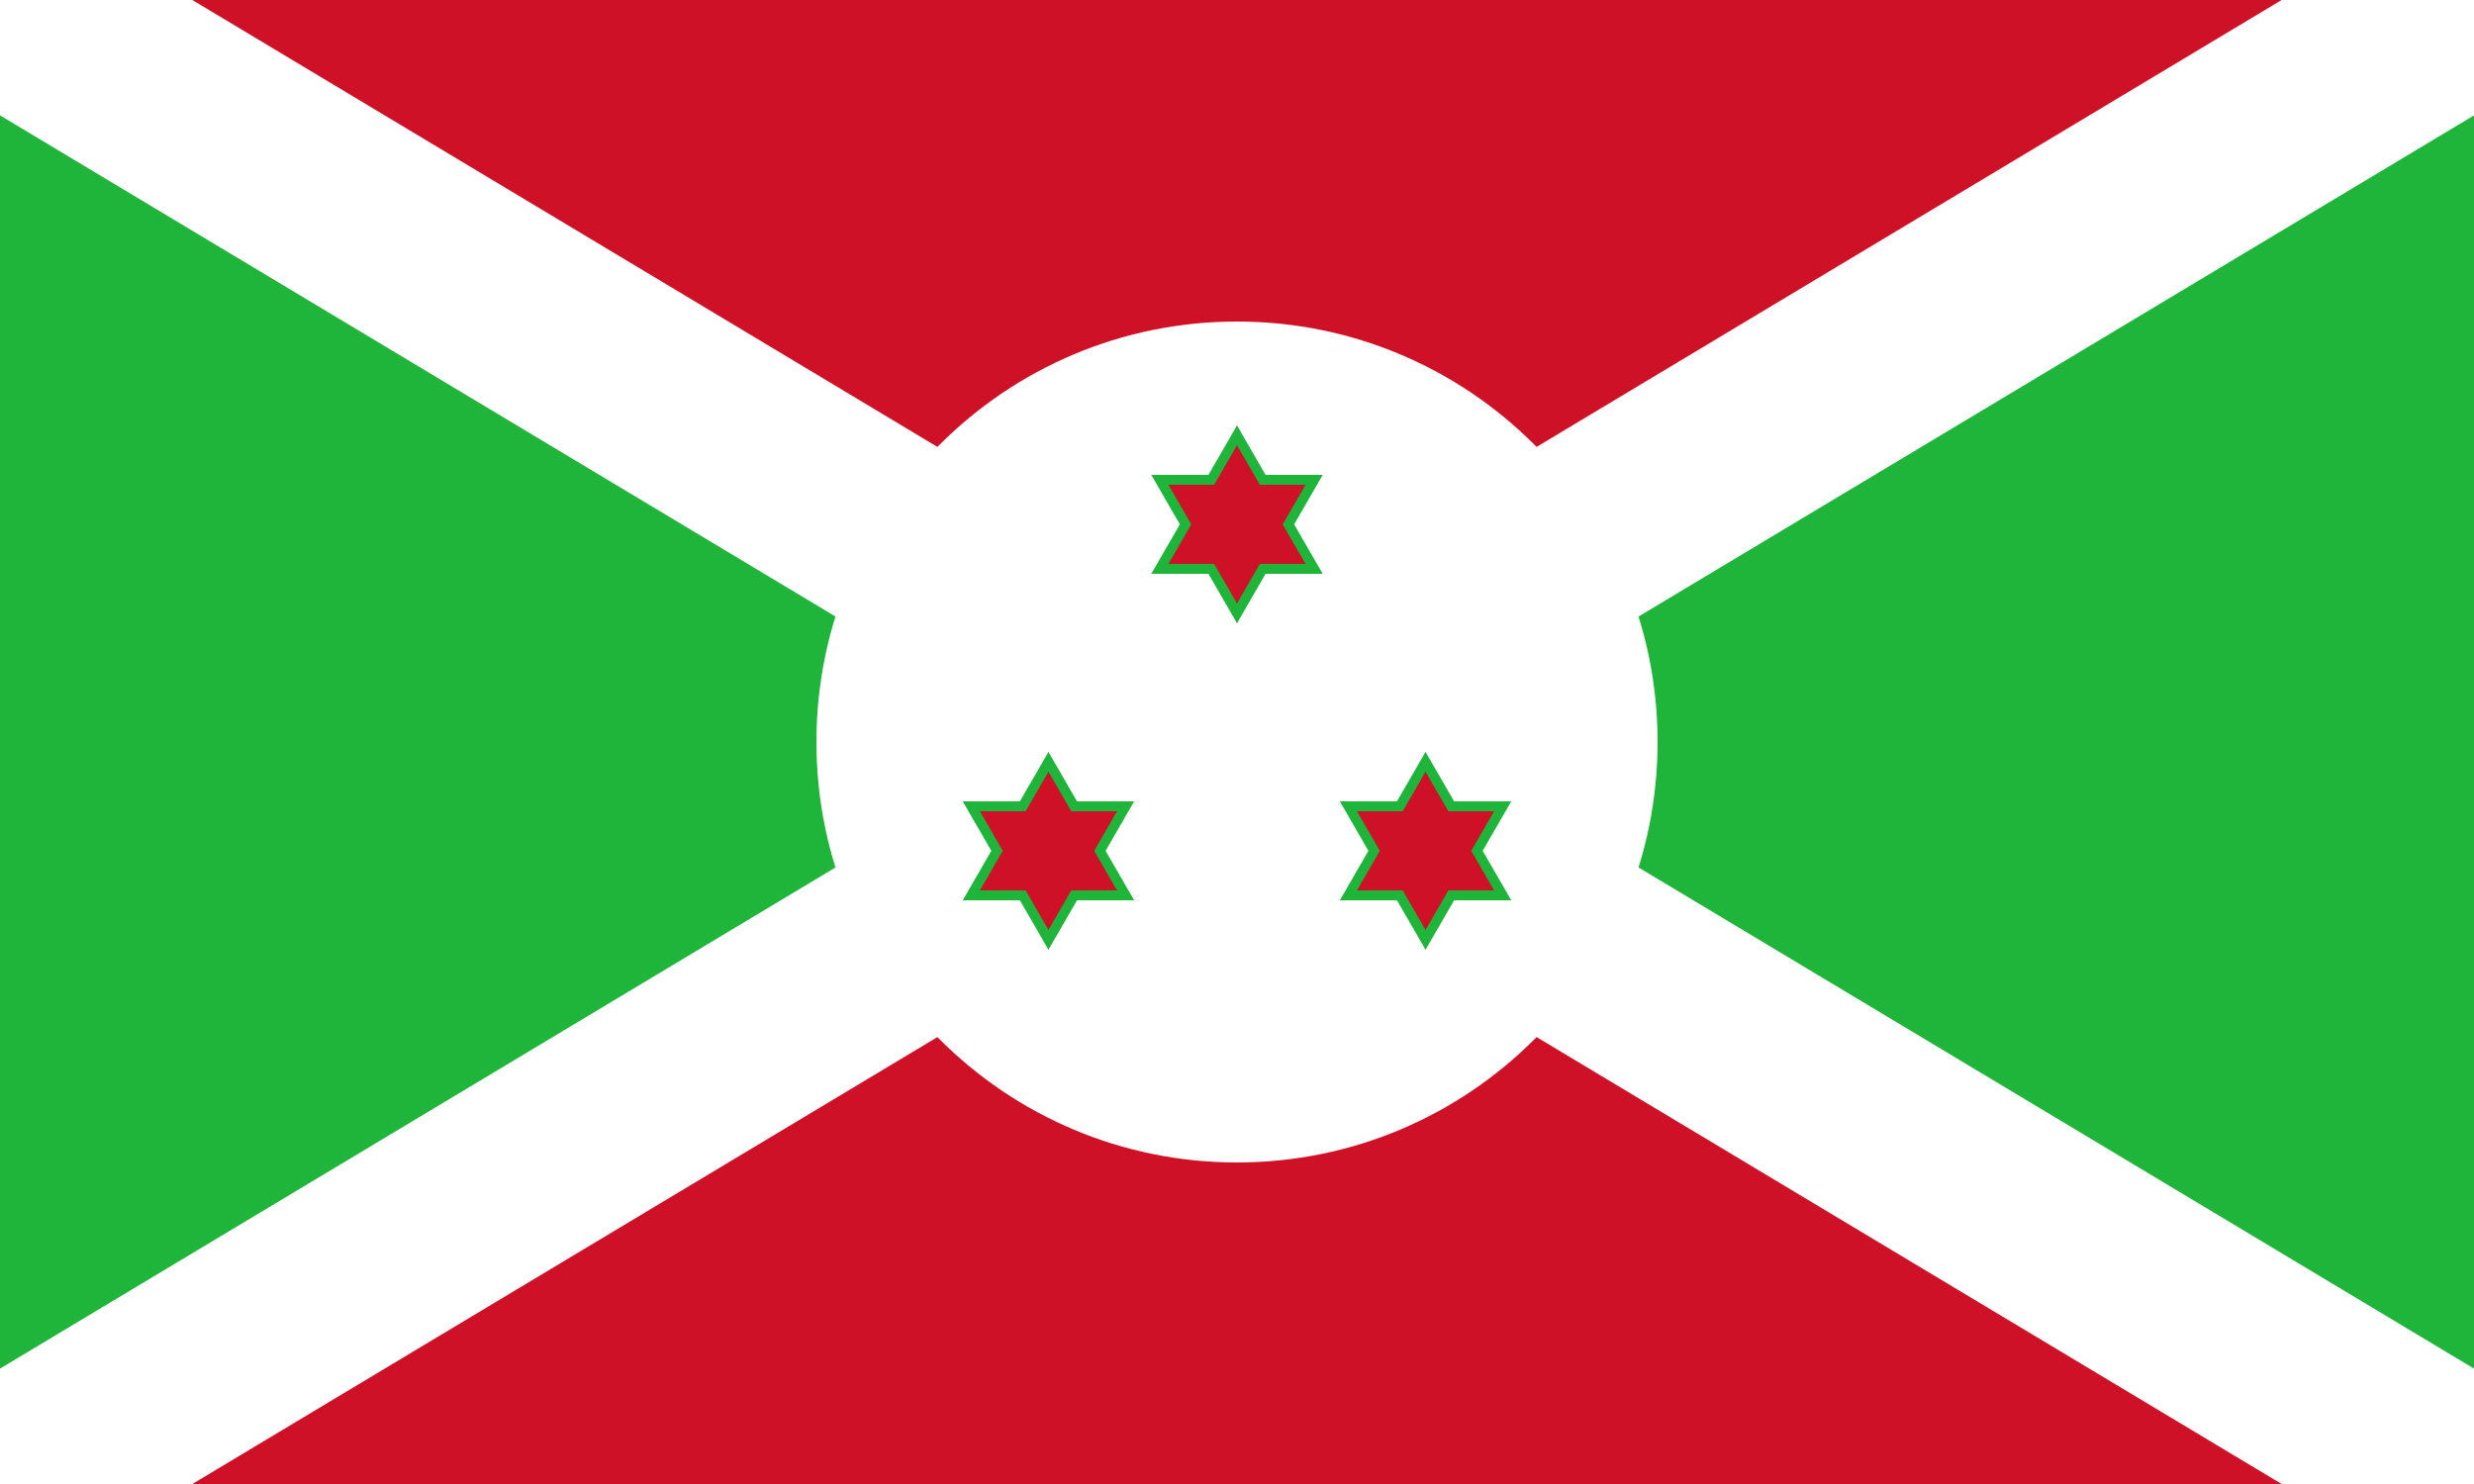
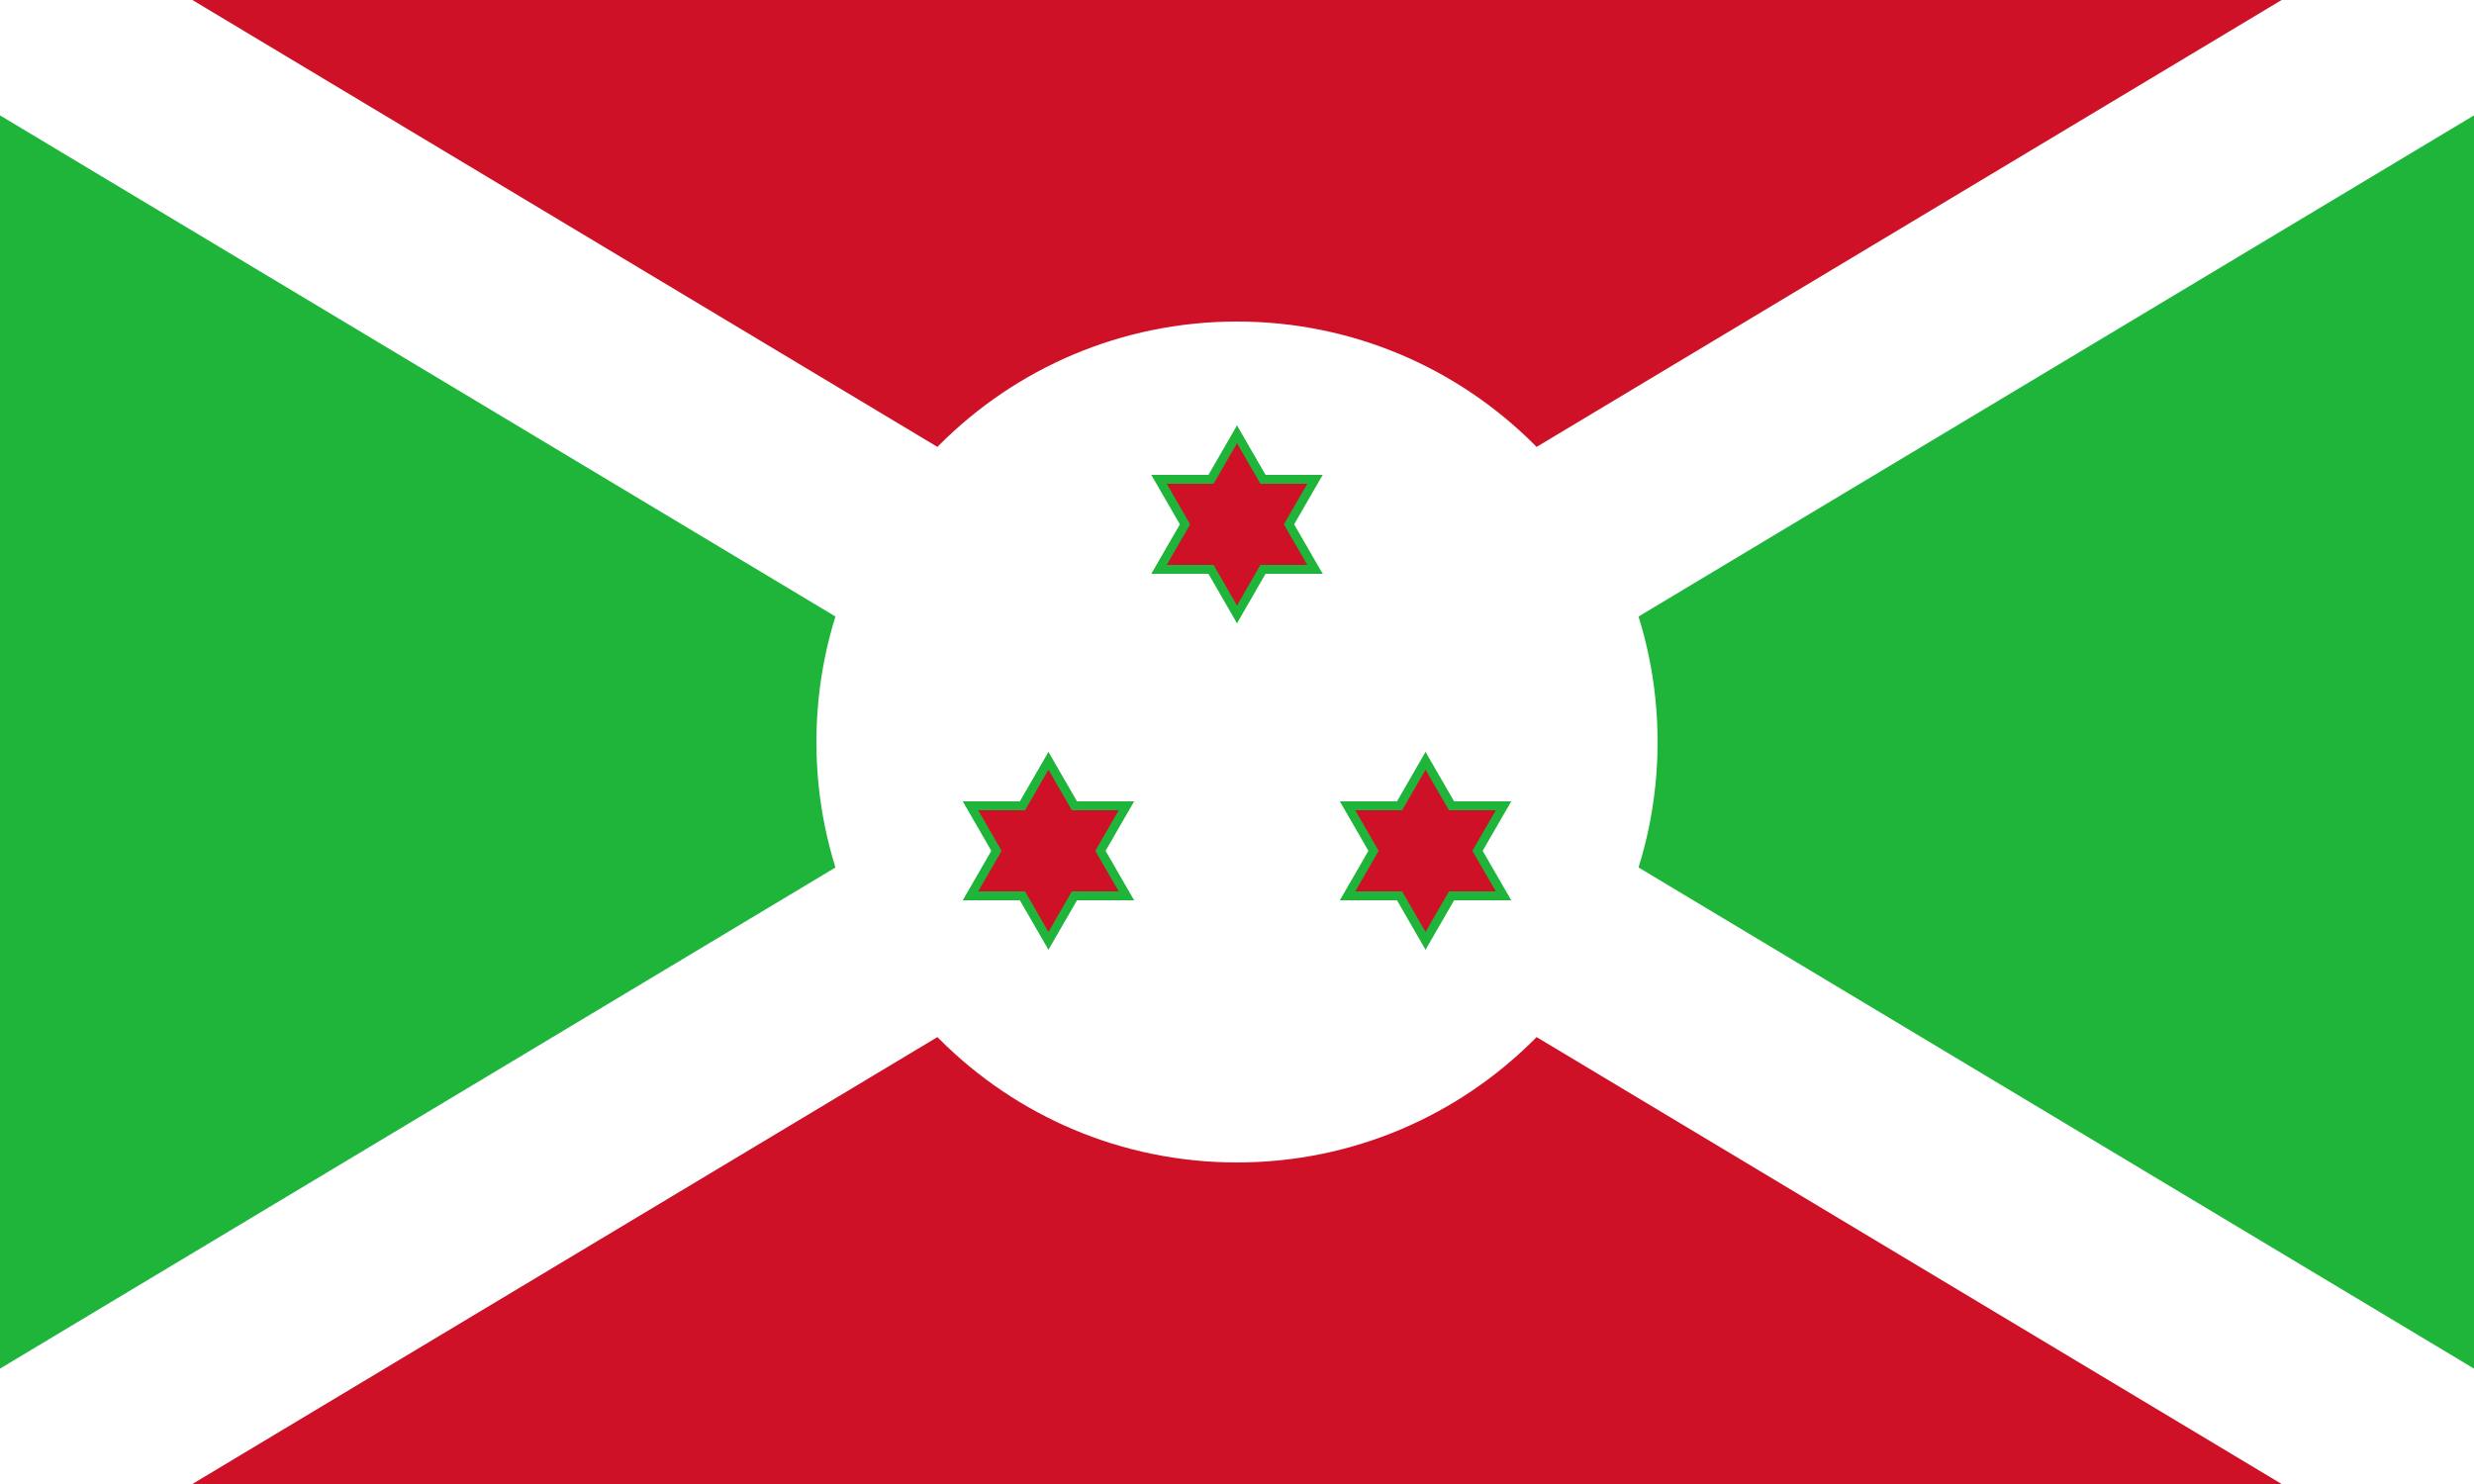
<svg xmlns="http://www.w3.org/2000/svg" xmlns:xlink="http://www.w3.org/1999/xlink" width="500" height="300">
  <defs>
    <g id="e" fill="#1eb53a">
      <g id="d">
        <g id="c">
          <g id="b">
            <path id="a" d="M0-20L-10-2.68l17.32 10" />
            <use xlink:href="#a" transform="scale(-1 1)" />
          </g>
          <use xlink:href="#b" transform="rotate(120)" />
          <use xlink:href="#b" transform="rotate(240)" />
        </g>
        <use xlink:href="#c" transform="rotate(180)" />
      </g>
-       <use xlink:href="#d" fill="#ce1126" transform="scale(.8)" />
+       <use xlink:href="#d" fill="#ce1126" transform="scale(.82)" />
    </g>
    <use id="f" xlink:href="#e" x="250" y="106" />
  </defs>
  <path d="M0 0h500L0 300h500z" fill="#ce1126" />
  <path d="M0 0v300L500 0v300z" fill="#1eb53a" />
  <path d="M0 0l500 300m0-300L0 300" stroke="#fff" stroke-width="40" />
  <circle cx="250" cy="150" r="85" fill="#fff" />
  <use xlink:href="#f" />
  <use xlink:href="#f" transform="rotate(120 250 150)" />
  <use xlink:href="#f" transform="rotate(240 250 150)" />
</svg>
